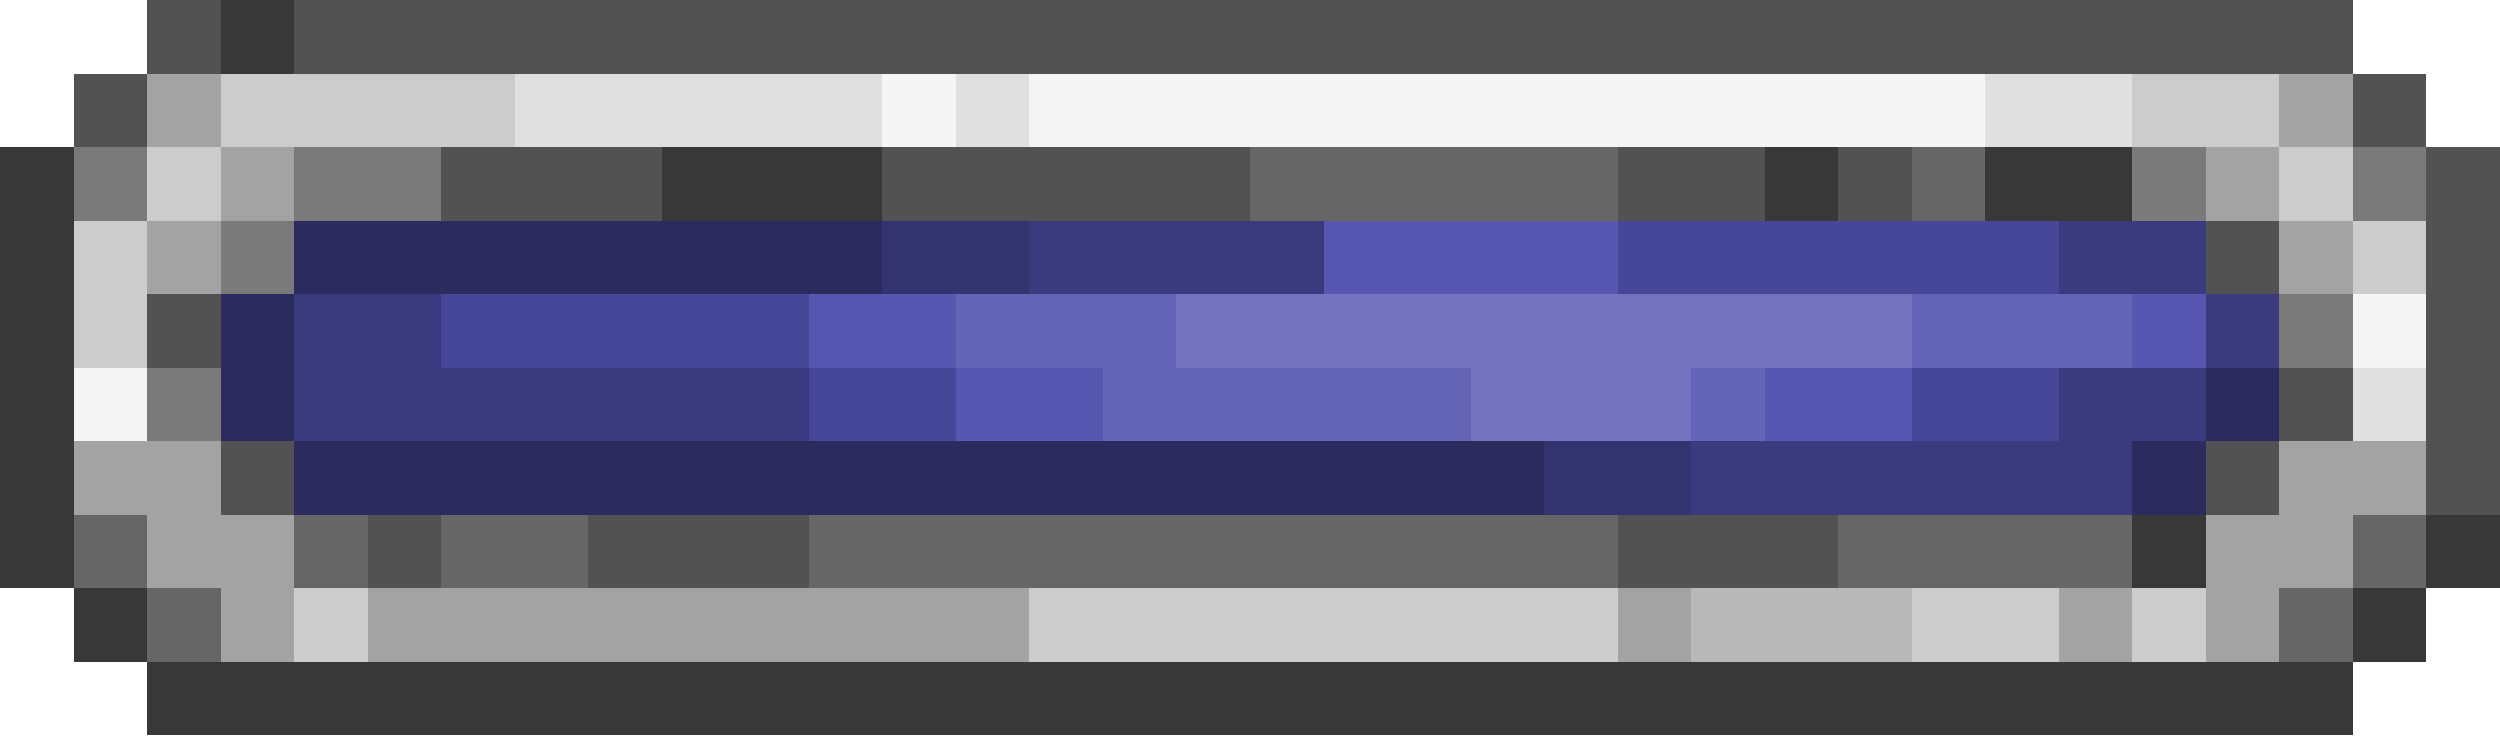
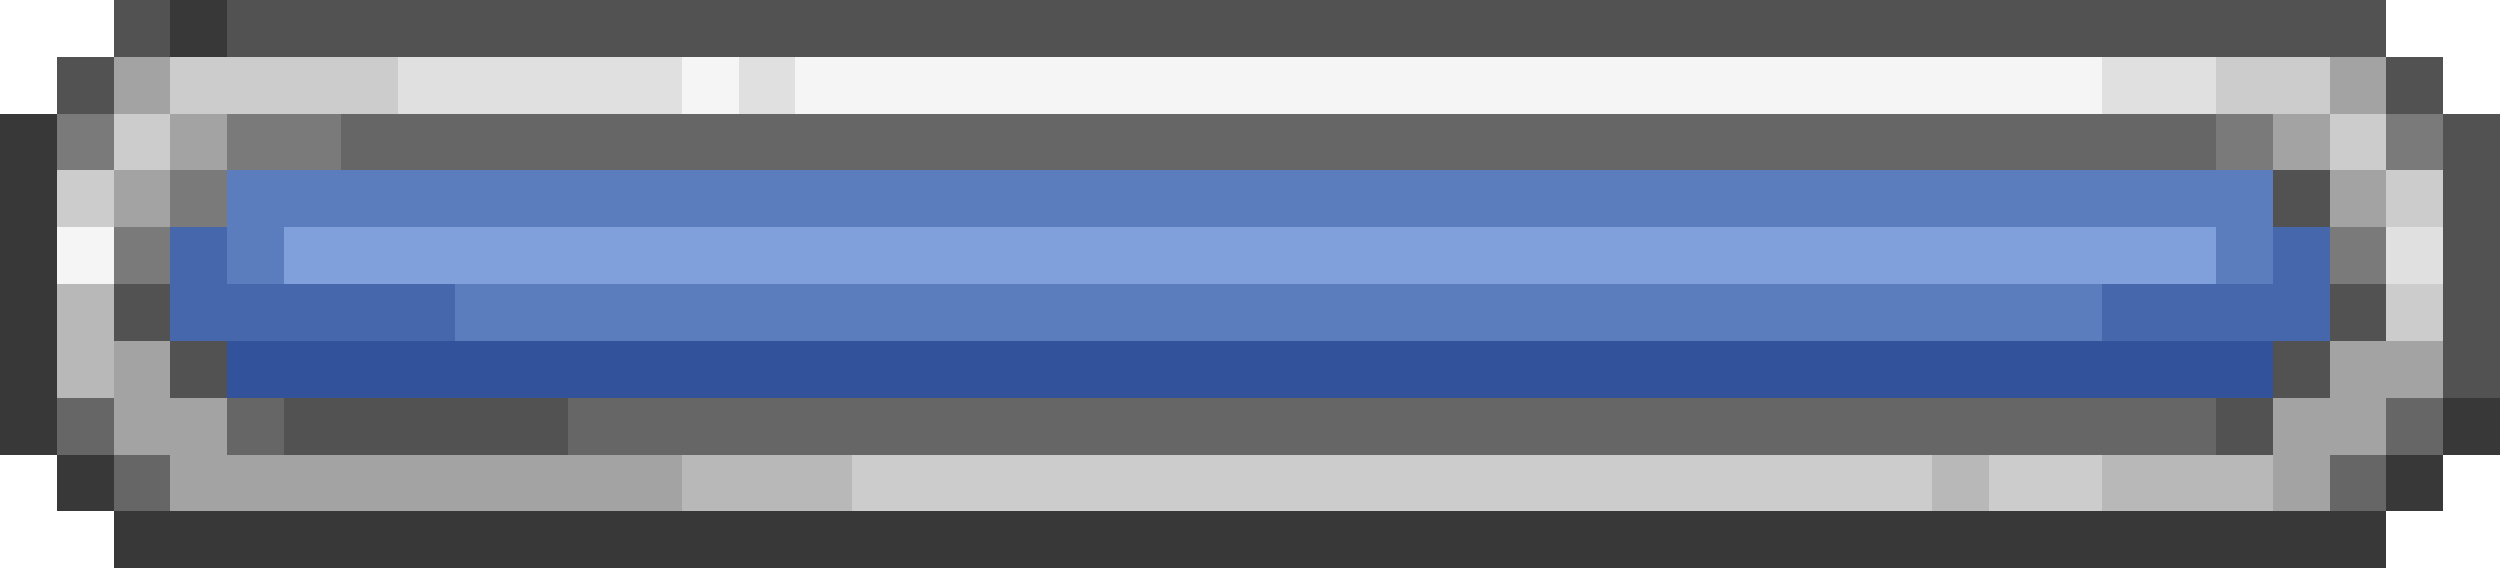
- <svg xmlns="http://www.w3.org/2000/svg" viewBox="0 -0.5 34 10" shape-rendering="crispEdges">
-   <path stroke="#525252" d="M2 0h1M4 0h28M1 1h1M32 1h1M6 2h3M12 2h5M22 2h2M25 2h1M33 2h1M30 3h1M33 3h1M2 4h1M33 4h1M31 5h1M33 5h1M3 6h1M30 6h1M33 6h1M5 7h1M8 7h3M22 7h3" />
-   <path stroke="#383838" d="M3 0h1M0 2h1M9 2h3M24 2h1M27 2h2M0 3h1M0 4h1M0 5h1M0 6h1M0 7h1M29 7h1M33 7h1M1 8h1M32 8h1M2 9h30" />
-   <path stroke="#a3a3a3" d="M2 1h1M31 1h1M3 2h1M30 2h1M2 3h1M31 3h1M1 6h2M31 6h2M2 7h2M30 7h2M3 8h1M5 8h9M22 8h1M28 8h1M30 8h1" />
-   <path stroke="#cccccc" d="M3 1h4M29 1h2M2 2h1M31 2h1M1 3h1M32 3h1M1 4h1M4 8h1M14 8h8M26 8h2M29 8h1" />
-   <path stroke="#e0e0e0" d="M7 1h5M13 1h1M27 1h2M32 5h1" />
-   <path stroke="#f5f5f5" d="M12 1h1M14 1h13M32 4h1M1 5h1" />
-   <path stroke="#7a7a7a" d="M1 2h1M4 2h2M29 2h1M32 2h1M3 3h1M31 4h1M2 5h1" />
-   <path stroke="#666666" d="M17 2h5M26 2h1M1 7h1M4 7h1M6 7h2M11 7h11M25 7h4M32 7h1M2 8h1M31 8h1" />
-   <path stroke="#2b2b5e" d="M4 3h8M3 4h1M3 5h1M30 5h1M4 6h17M29 6h1" />
-   <path stroke="#333370" d="M12 3h2M21 6h2" />
-   <path stroke="#3a3a7e" d="M14 3h4M28 3h2M4 4h2M30 4h1M4 5h7M28 5h2M23 6h6" />
-   <path stroke="#5757b2" d="M18 3h4M11 4h2M29 4h1M13 5h2M24 5h2" />
-   <path stroke="#47479a" d="M22 3h6M6 4h5M11 5h2M26 5h2" />
-   <path stroke="#6565b8" d="M13 4h3M26 4h3M15 5h5M23 5h1" />
-   <path stroke="#7373bf" d="M16 4h10M20 5h3" />
-   <path stroke="#b8b8b8" d="M23 8h3" />
+ <svg xmlns="http://www.w3.org/2000/svg" viewBox="0 -0.5 44 10" shape-rendering="crispEdges">
+   <path stroke="#525252" d="M2 0h1M4 0h38M1 1h1M42 1h1M43 2h1M40 3h1M43 3h1M43 4h1M2 5h1M41 5h1M43 5h1M3 6h1M40 6h1M43 6h1M5 7h5M39 7h1" />
+   <path stroke="#383838" d="M3 0h1M0 2h1M0 3h1M0 4h1M0 5h1M0 6h1M0 7h1M43 7h1M1 8h1M42 8h1M2 9h40" />
+   <path stroke="#a3a3a3" d="M2 1h1M41 1h1M3 2h1M40 2h1M2 3h1M41 3h1M2 6h1M41 6h2M2 7h2M40 7h2M3 8h9M40 8h1" />
+   <path stroke="#cccccc" d="M3 1h4M39 1h2M2 2h1M41 2h1M1 3h1M42 3h1M42 5h1M15 8h19M35 8h2" />
+   <path stroke="#e0e0e0" d="M7 1h5M13 1h1M37 1h2M42 4h1" />
+   <path stroke="#f5f5f5" d="M12 1h1M14 1h23M1 4h1" />
+   <path stroke="#7a7a7a" d="M1 2h1M4 2h2M39 2h1M42 2h1M3 3h1M2 4h1M41 4h1" />
+   <path stroke="#666666" d="M6 2h33M1 7h1M4 7h1M10 7h29M42 7h1M2 8h1M41 8h1" />
+   <path stroke="#5b7cbd" d="M4 3h36M4 4h1M39 4h1M8 5h29" />
+   <path stroke="#4767ad" d="M3 4h1M40 4h1M3 5h5M37 5h4" />
+   <path stroke="#7fa0da" d="M5 4h34" />
+   <path stroke="#b8b8b8" d="M1 5h1M1 6h1M12 8h3M34 8h1M37 8h3" />
+   <path stroke="#32529c" d="M4 6h36" />
</svg>
